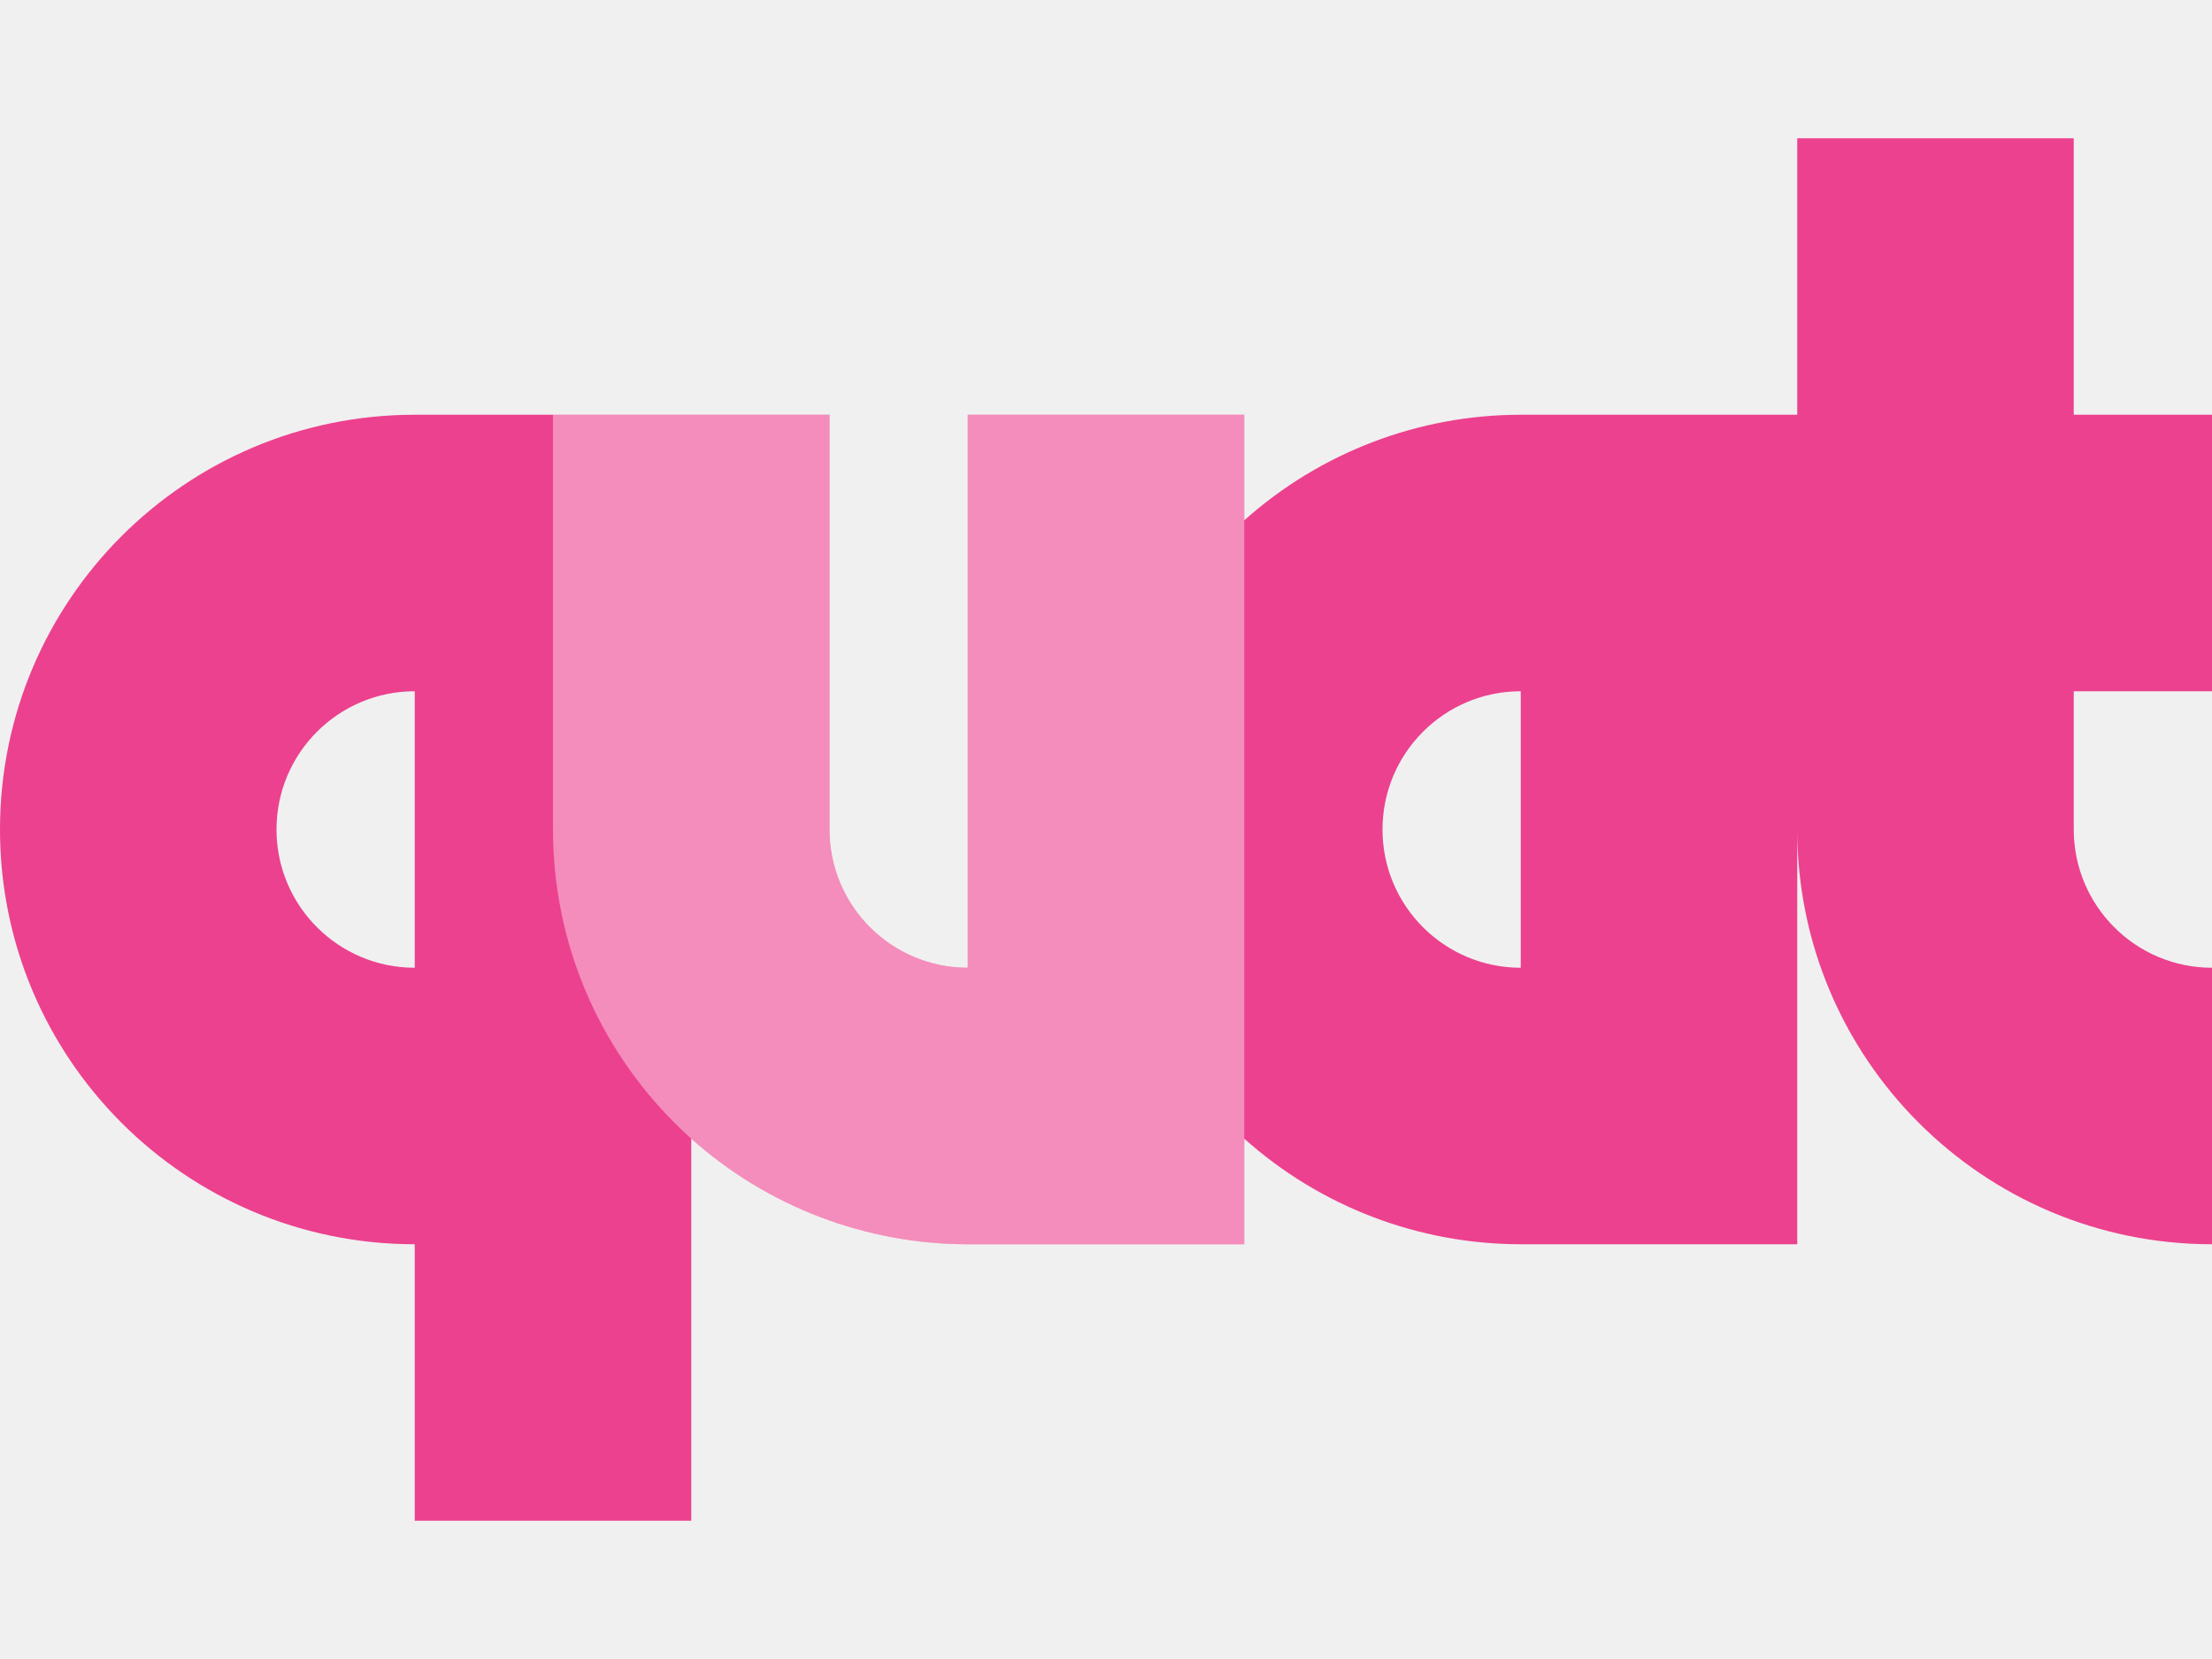
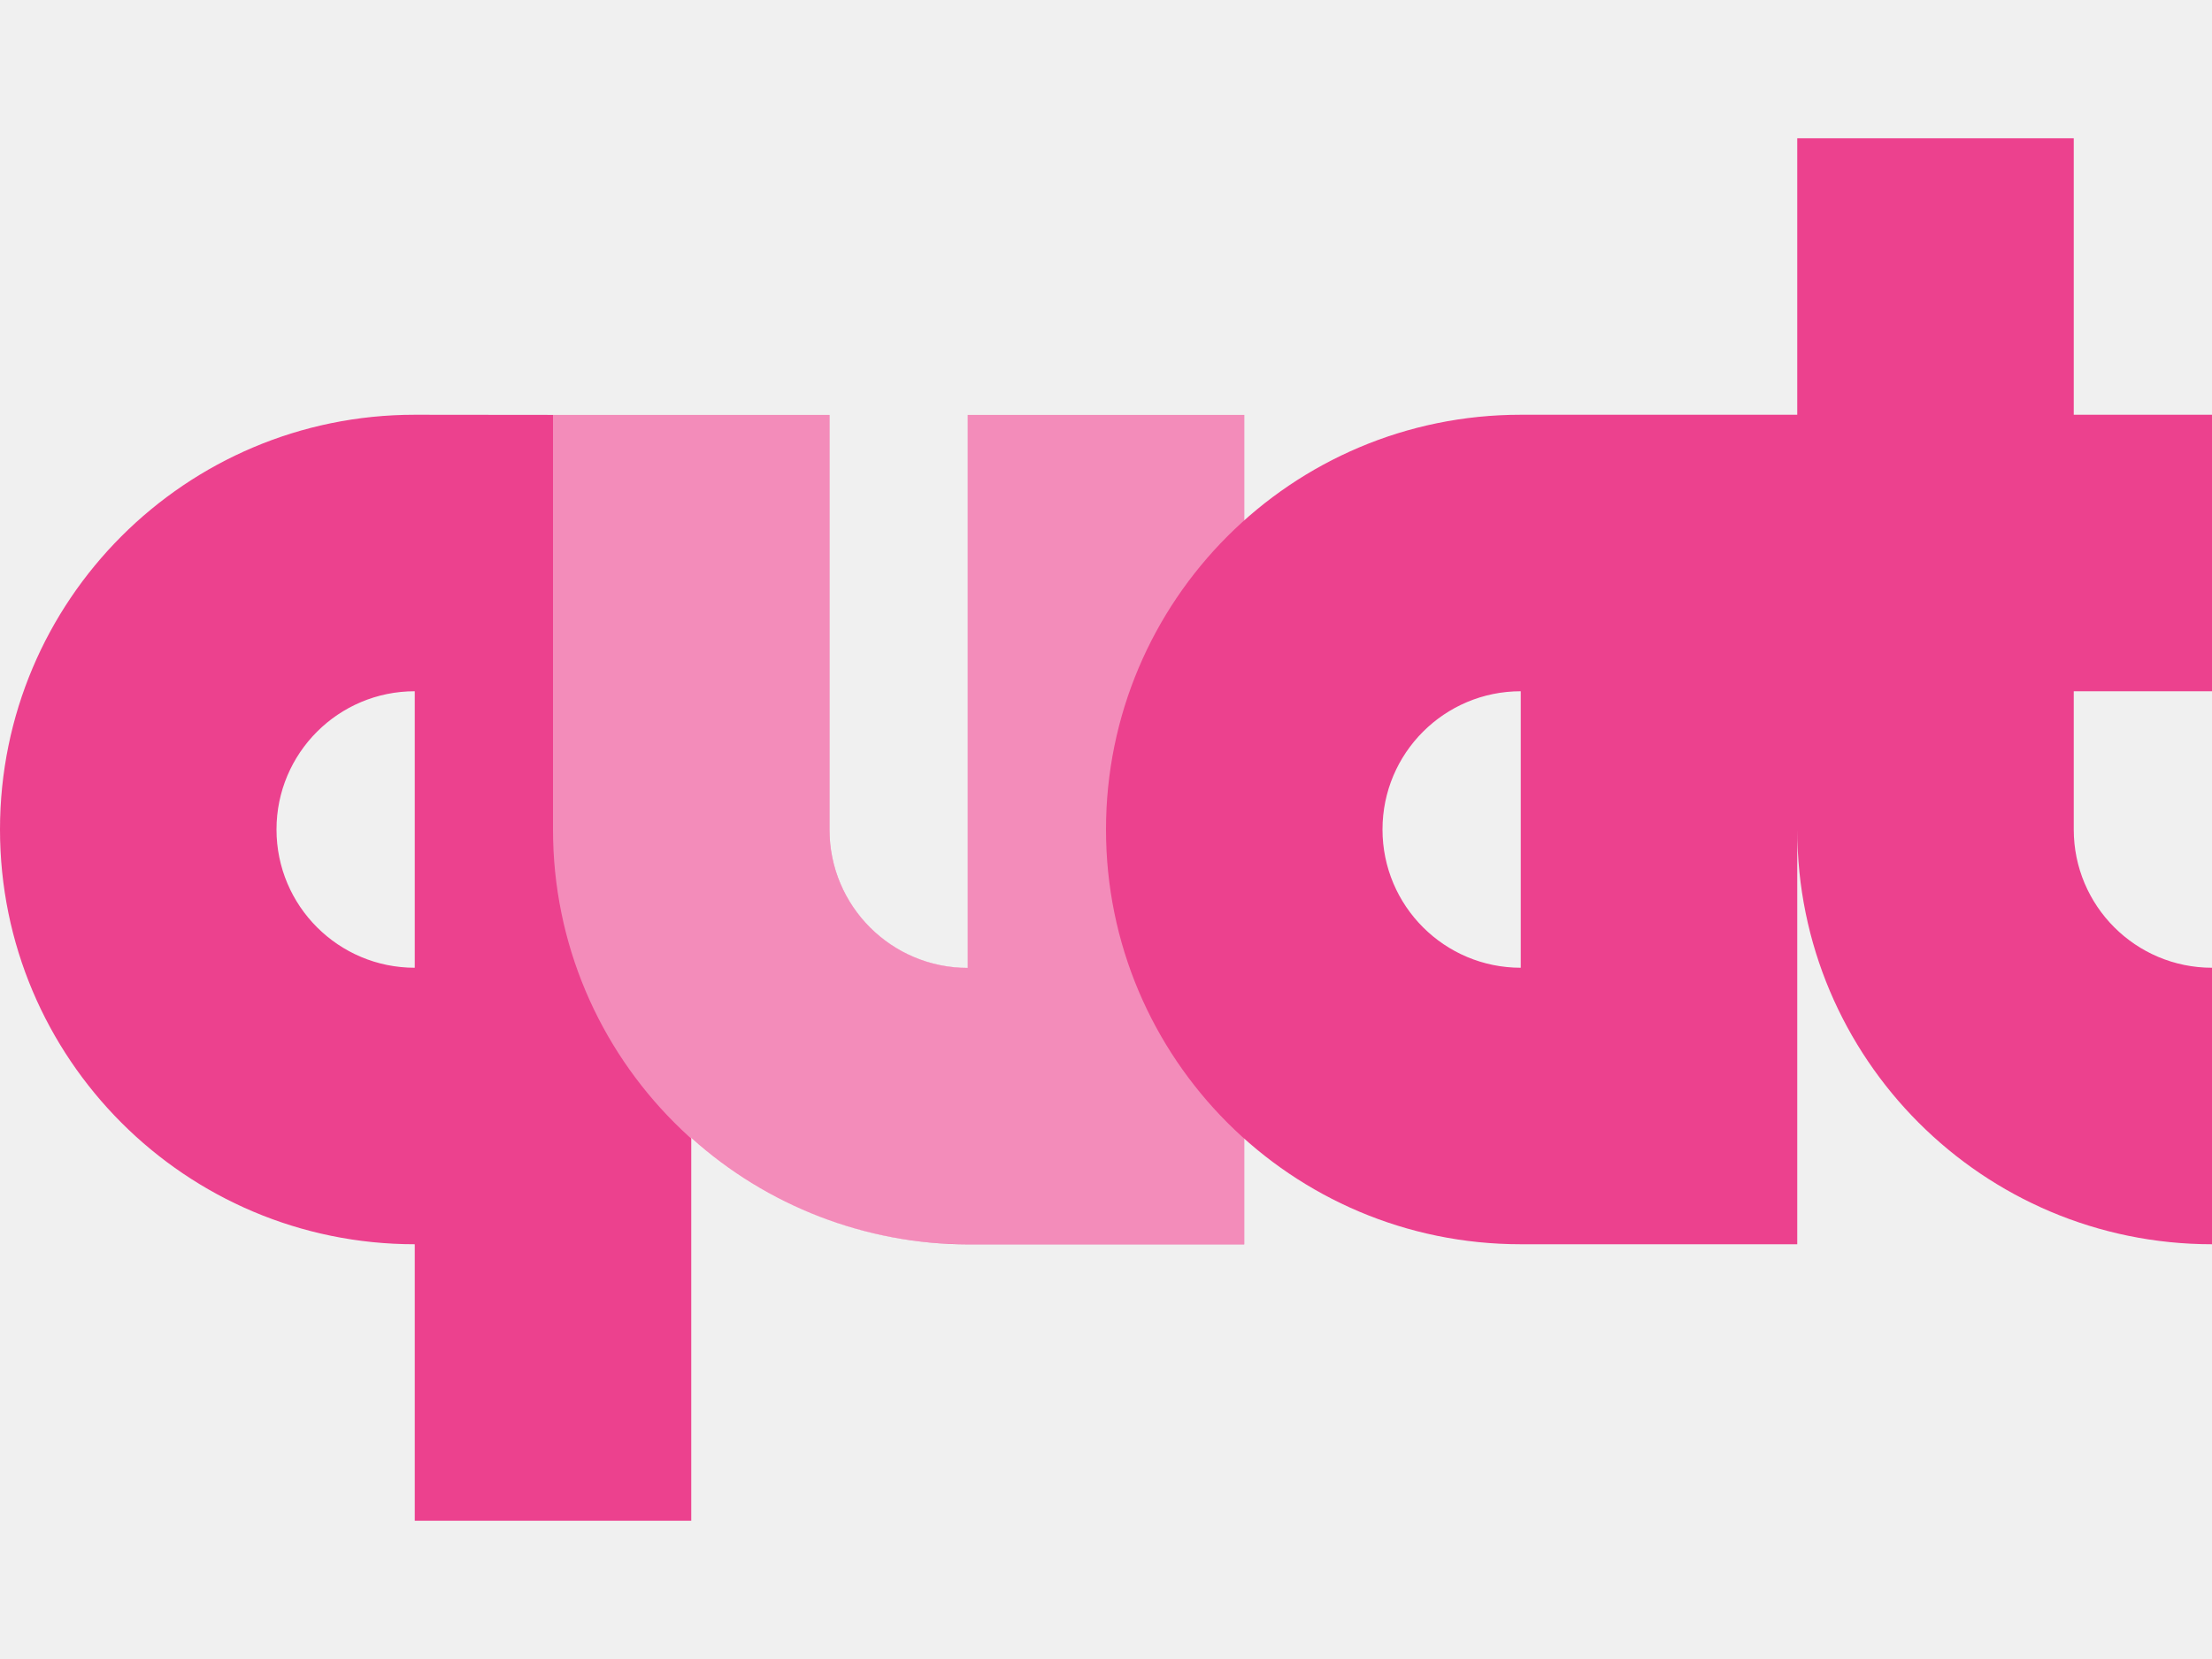
<svg xmlns="http://www.w3.org/2000/svg" height="12" viewBox="0 0 16 12" width="16">
-   <path d="M3 3a3 3 0 0 0 0 6v2h2V8.236A3 3 0 0 0 7 9h2v-.764A3 3 0 0 0 11 9h2V6a3 3 0 0 0 3 3V7a1 1 0 0 1-1-1V5h1V3h-1V1h-2v2h-2a3 3 0 0 0-2 .764V3H7v4a1 1 0 0 1-1-1V3zm0 4a1 1 0 0 1 0-2zm8 0a1 1 0 0 1 0-2z" fill="#ec418e" />
-   <path d="M4 3v3a3 3 0 0 0 3 3h2V3H7v4a1 1 0 0 1-1-1V3z" fill="#fff" fill-opacity=".4" />
+   <path d="m3 3a3 3 0 0 0 -3 3 3 3 0 0 0 3 3v2h2v-2.769a3 3 0 0 0 2 .77h2v-6h-2v4a1 1 0 0 1 -1-1v-3h-2zm0 2v2a1 1 0 0 1 -1-1 1 1 0 0 1 1-1z" fill="#ec418e" />
+   <path d="m4 3v3a3 3 0 0 0 3 3h2v-6h-2v4a1 1 0 0 1 -1-1v-3z" fill="#fff" fill-opacity=".392" />
+   <path d="m13 1v2h-2a3 3 0 0 0 -3 3 3 3 0 0 0 3 3h2v-3a3 3 0 0 0 3 3v-2a1 1 0 0 1 -1-1v-1h1v-2h-1v-2zm-2 4v2a1 1 0 0 1 -1-1 1 1 0 0 1 1-1z" fill="#ec418e" />
</svg>
